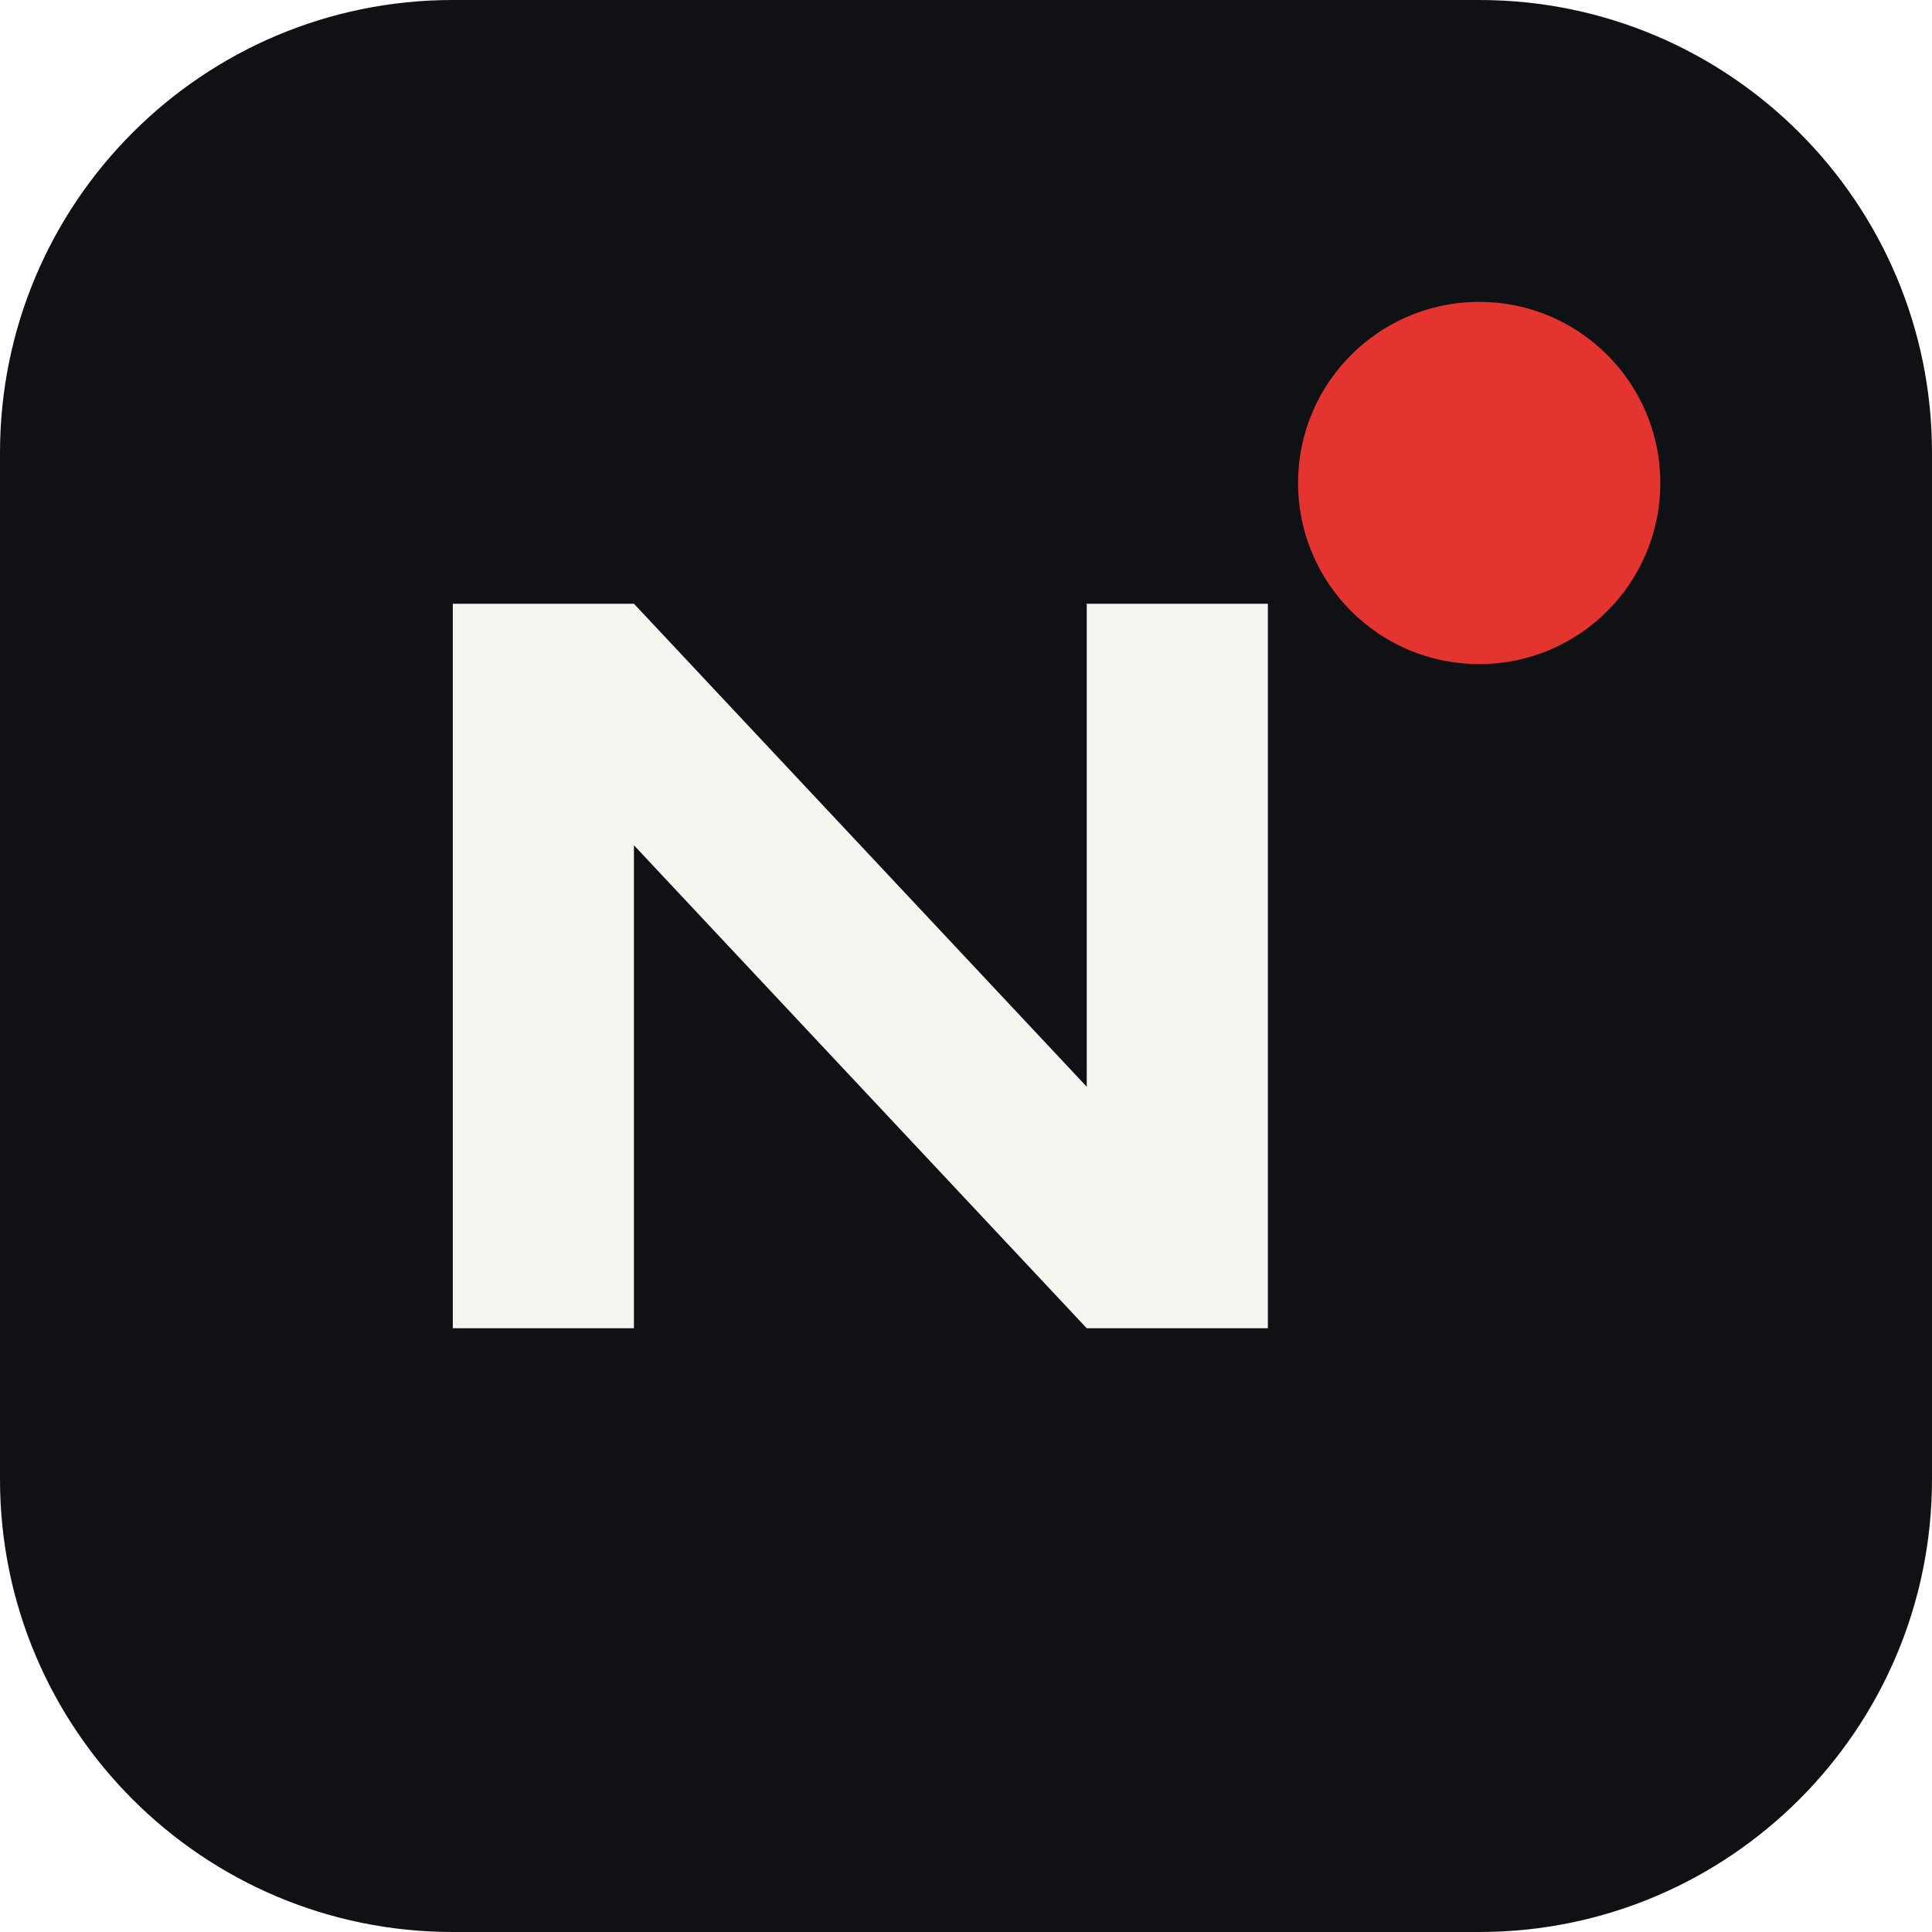
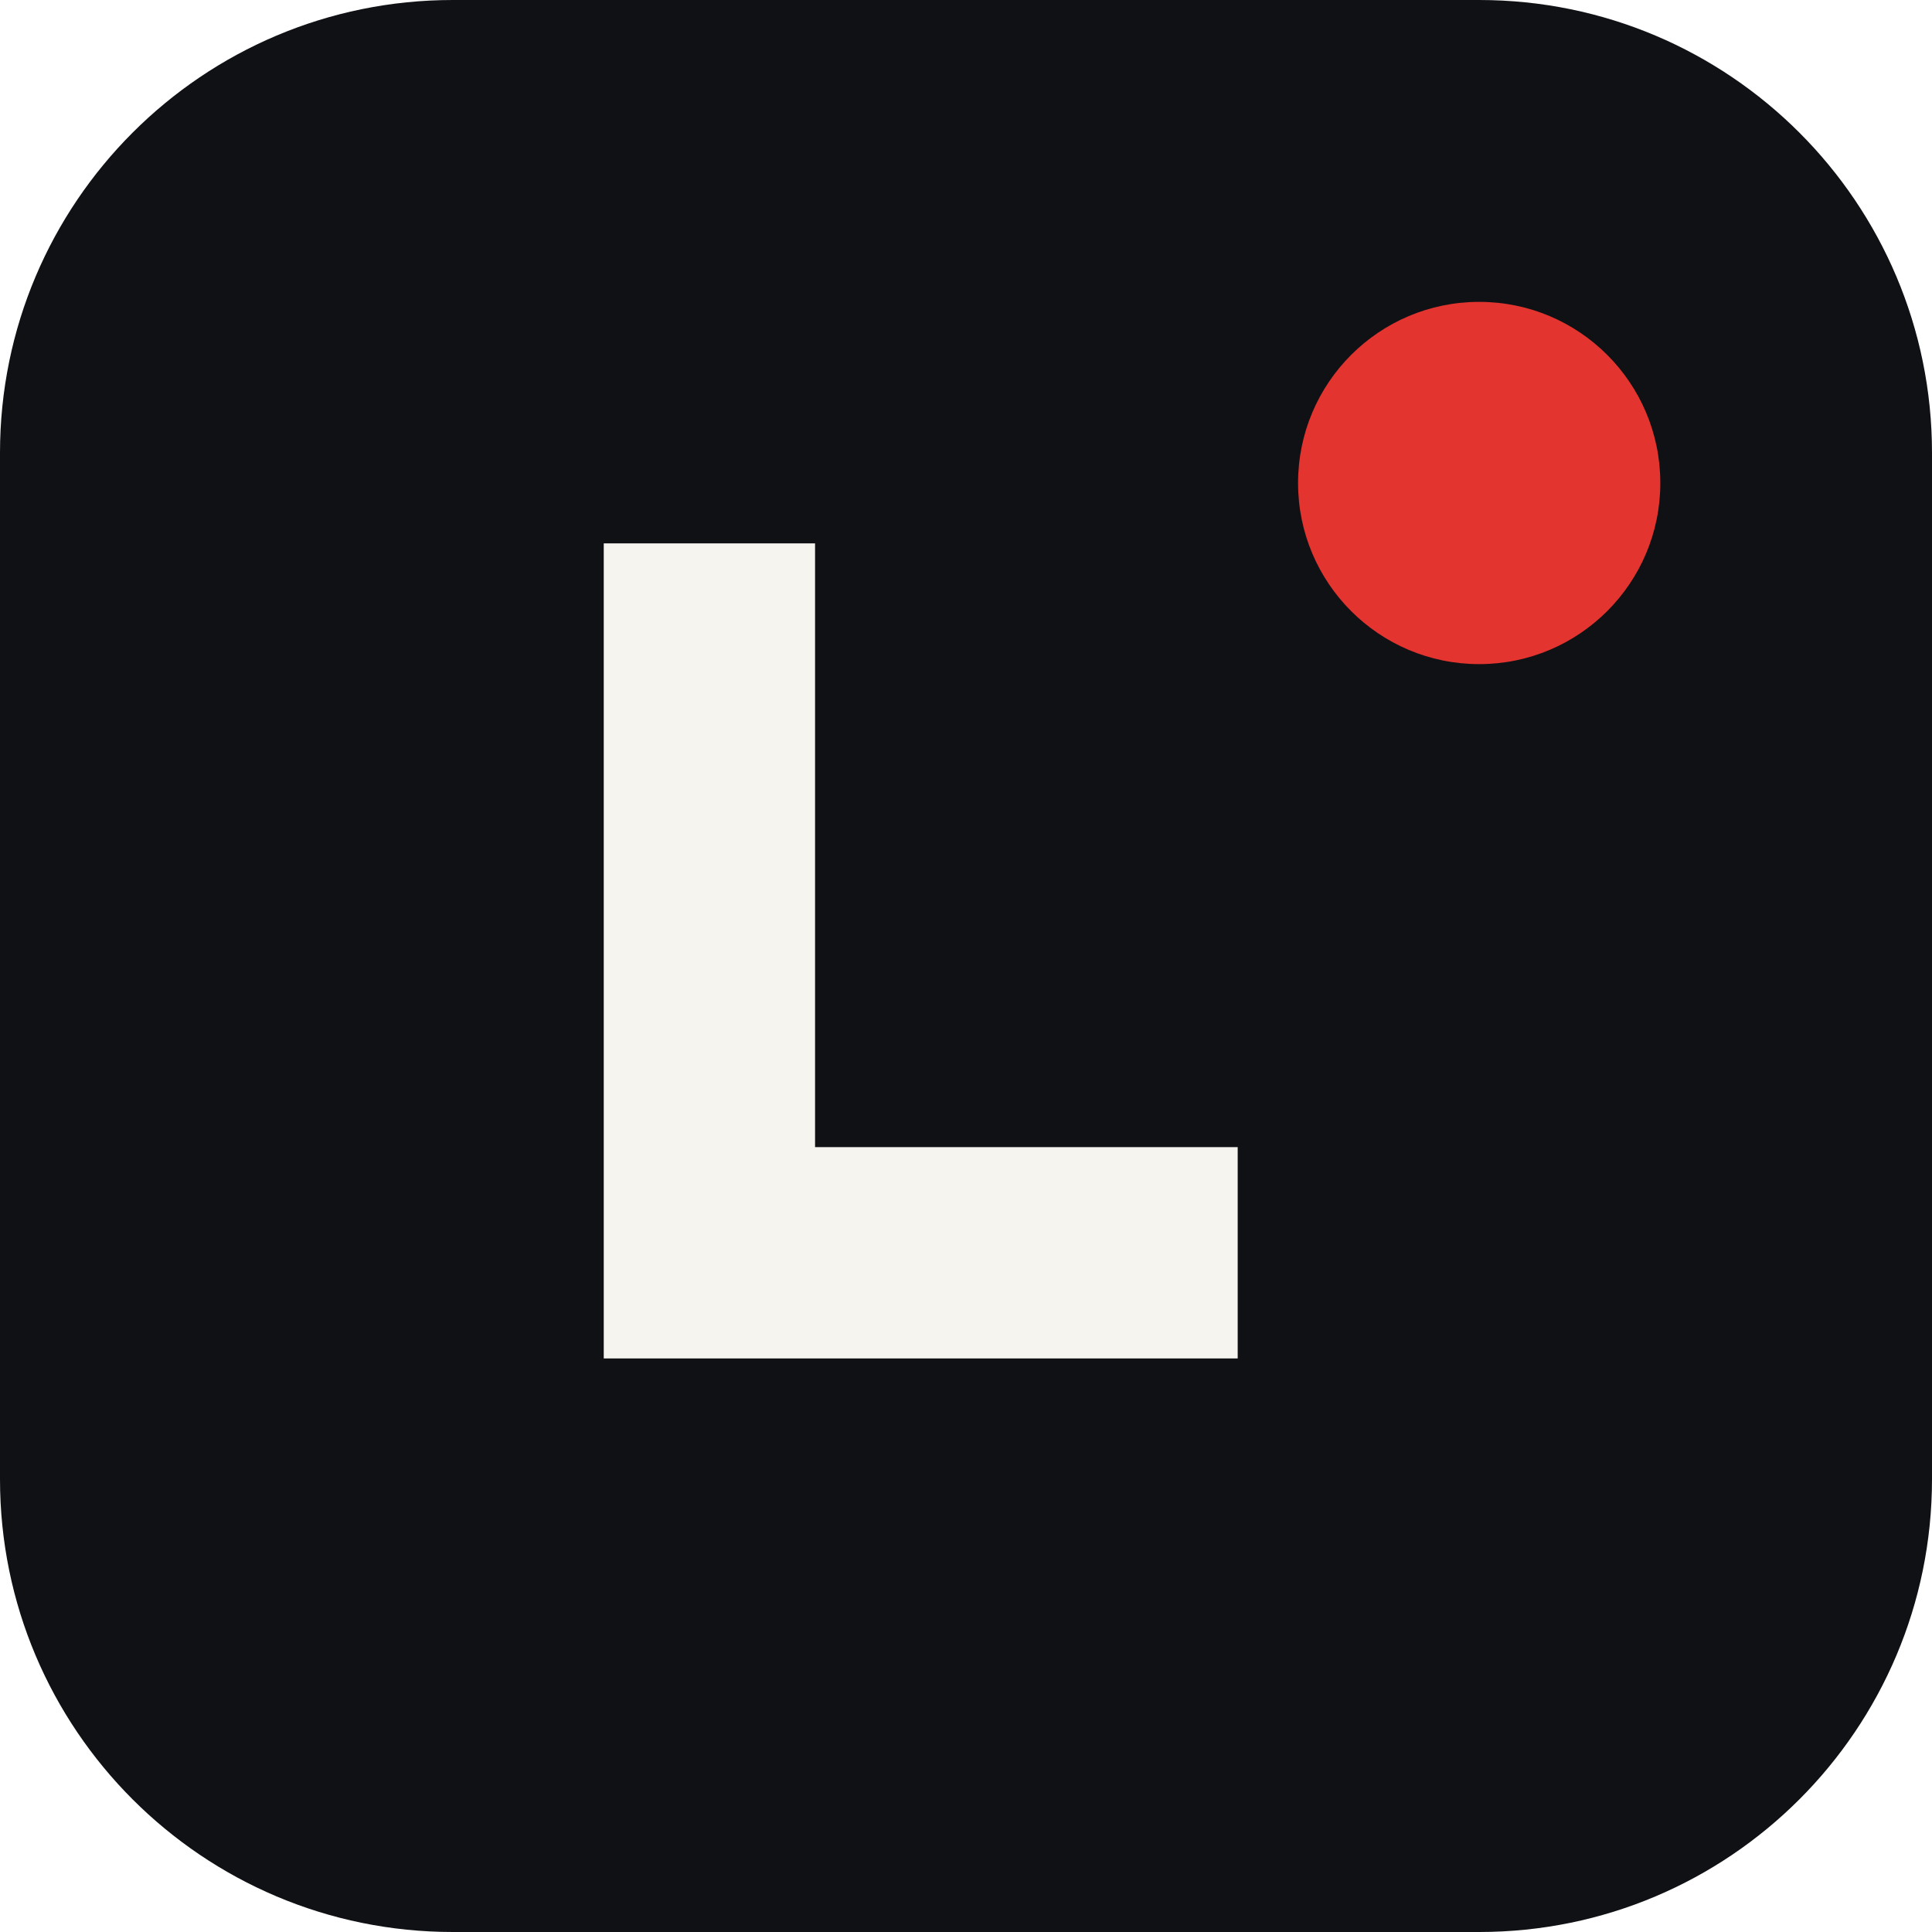
<svg xmlns="http://www.w3.org/2000/svg" viewBox="0 0 64 64">
  <rect width="64" height="64" rx="15" fill="#101114" />
-   <path d="M15 44V20h6l15 16V20h6v24h-6L21 28v16z" fill="#f6f4ef" />
+   <path d="M20 18h7v20h14v7H20z" fill="#f6f4ef" />
  <circle cx="49" cy="16" r="6" fill="#e3342f" />
</svg>
